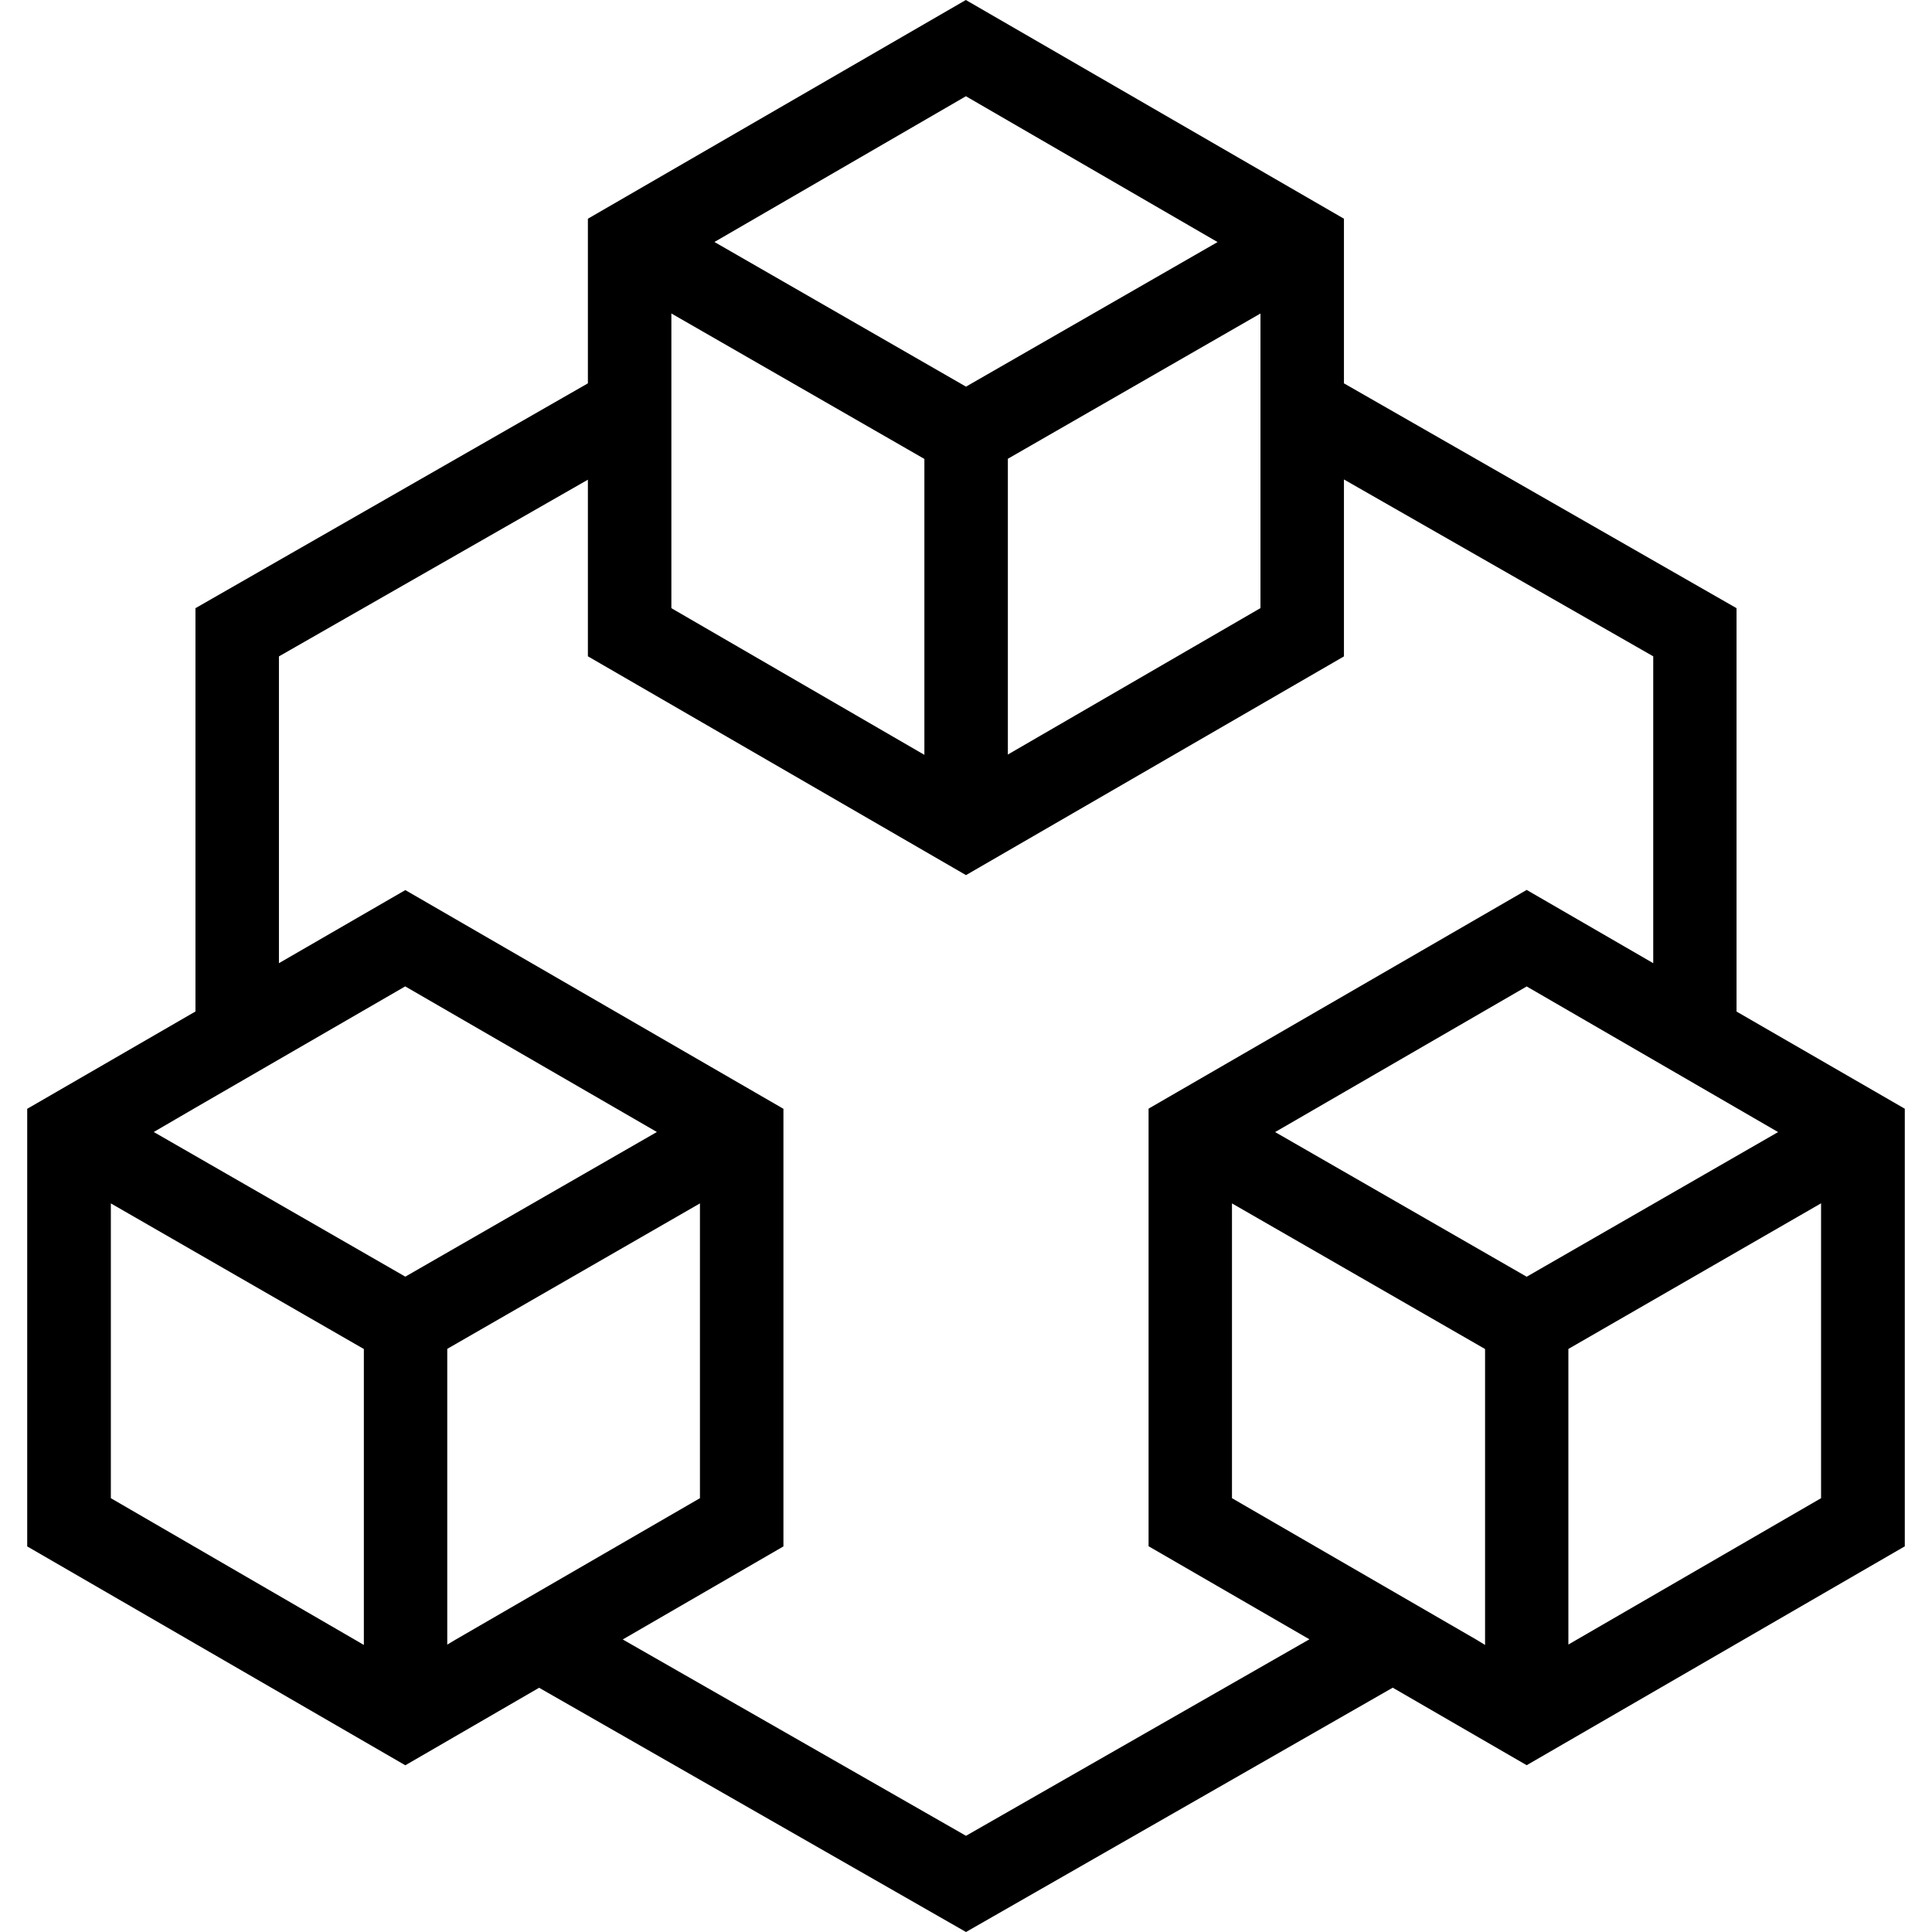
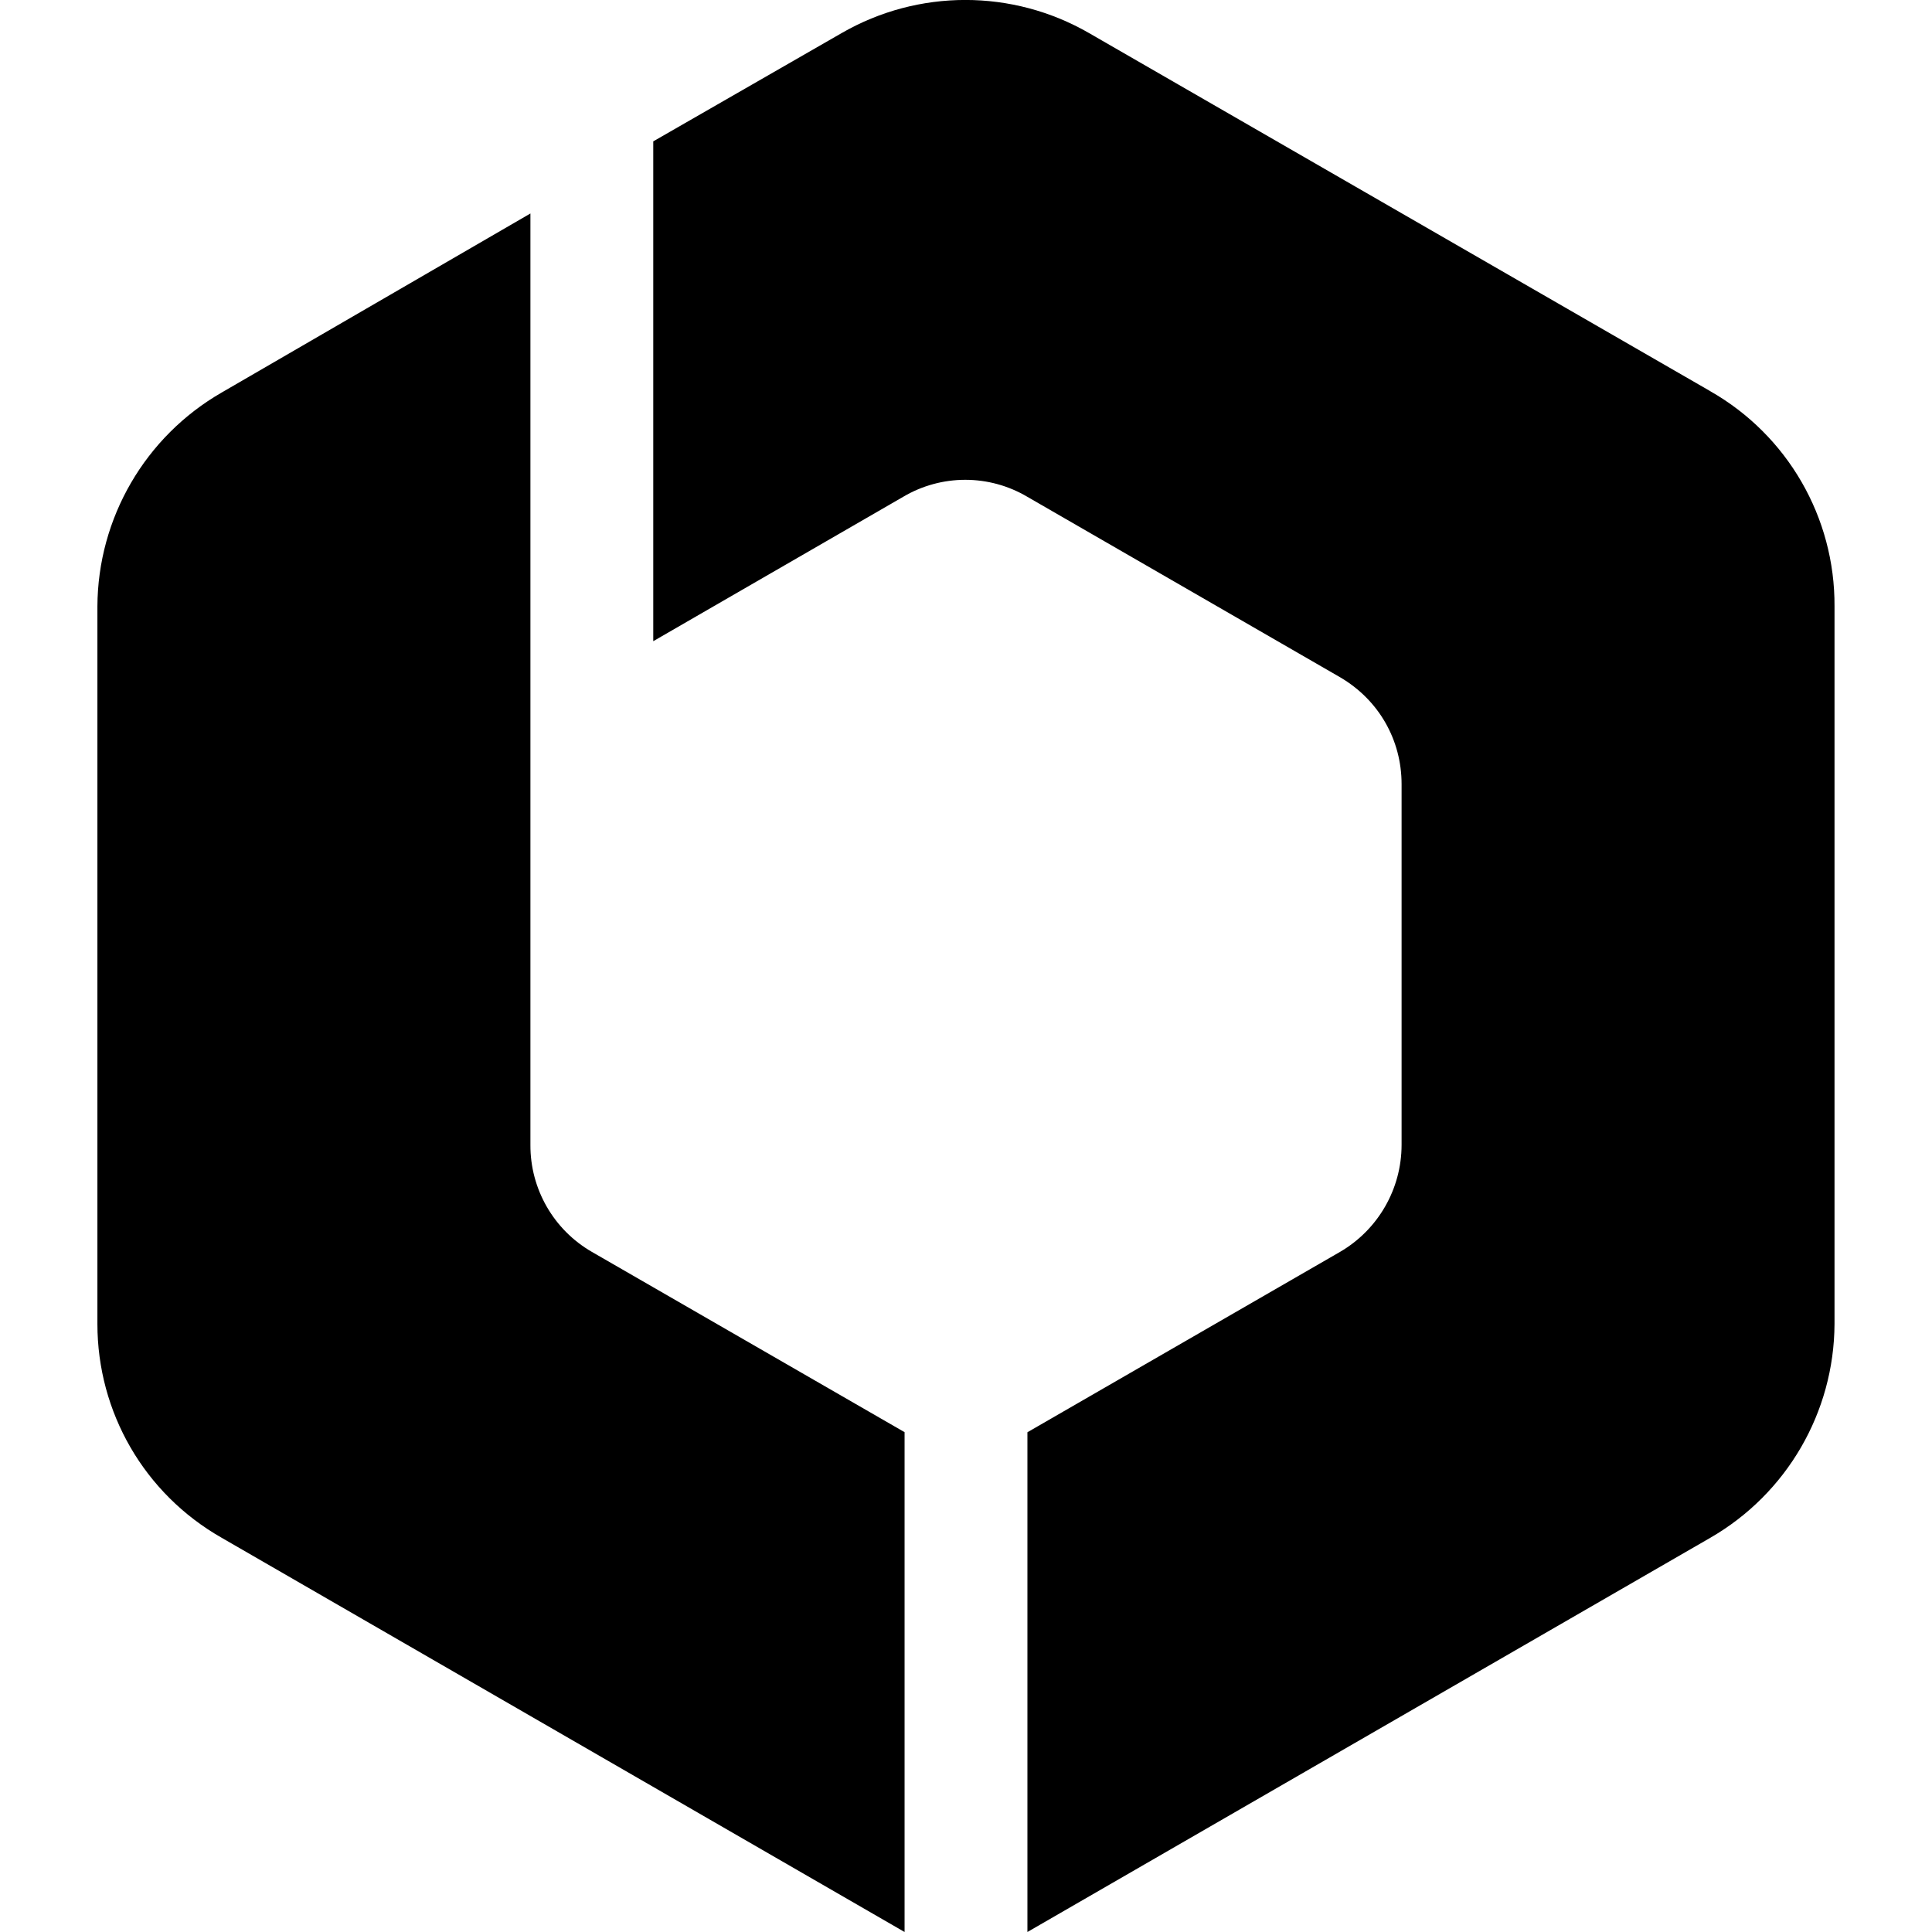
<svg xmlns="http://www.w3.org/2000/svg" role="img" viewBox="0 0 24 24">
-   <path d="M11.998 0L7.303 2.717v2.045l-4.875 2.793v5.01L.338 13.774v5.436l4.697 2.719 1.662-.963L12 24l5.301-3.035 1.664.963 4.697-2.719v-5.436l-2.09-1.207V7.555l-4.877-2.793V2.717L11.998 0zm0 1.195l3.127 1.812L12 4.803l-3.125-1.797 3.123-1.81zM8.34 3.894l3.143 1.807V9.377L8.34 7.555V3.894zm7.318 0v3.66L12.52 9.373V5.699l3.139-1.805zm1.037 2.062l3.842 2.197v3.812l-1.572-.91-4.697 2.717v5.436l1.998 1.156L12 22.805l-4.264-2.439 1.996-1.156v-5.436l-4.697-2.717-1.57.908V8.154l3.838-2.195v2.195h.002L12 10.871l4.695-2.717V5.957zM5.035 12.254l3.125 1.808-3.125 1.797-3.125-1.797.517-.301 2.607-1.508zm13.93 0l2.607 1.51.516.299-3.123 1.797-3.125-1.797 3.125-1.809zM1.377 14.949l3.143 1.809v3.676L1.377 18.611v-3.662zm7.318 0v3.662l-3.037 1.758-.102.061v-3.674l3.139-1.807zm6.609 0l3.144 1.809v3.676l-.107-.065-3.037-1.758v-3.662zm7.318 0v3.662l-3.139 1.818v-3.672l3.139-1.809z" />
+   <path d="M21.247 4.86 13.527.41a3.075 3.075 0 0 0-3.07 0L8.115 1.756v6.209l3.104-1.793a1.514 1.514 0 0 1 1.544 0l3.884 2.241c.482.282.764.78.764 1.328v4.482a1.54 1.54 0 0 1-.764 1.328l-3.884 2.241V24l8.483-4.897a3.082 3.082 0 0 0 1.543-2.656V7.532a3.055 3.055 0 0 0-1.543-2.672zM6.589 14.222V2.652L2.754 4.876A3.082 3.082 0 0 0 1.21 7.532v8.915c0 1.095.581 2.108 1.544 2.656L11.237 24v-6.209l-3.885-2.24a1.526 1.526 0 0 1-.763-1.329Z" />
</svg>
